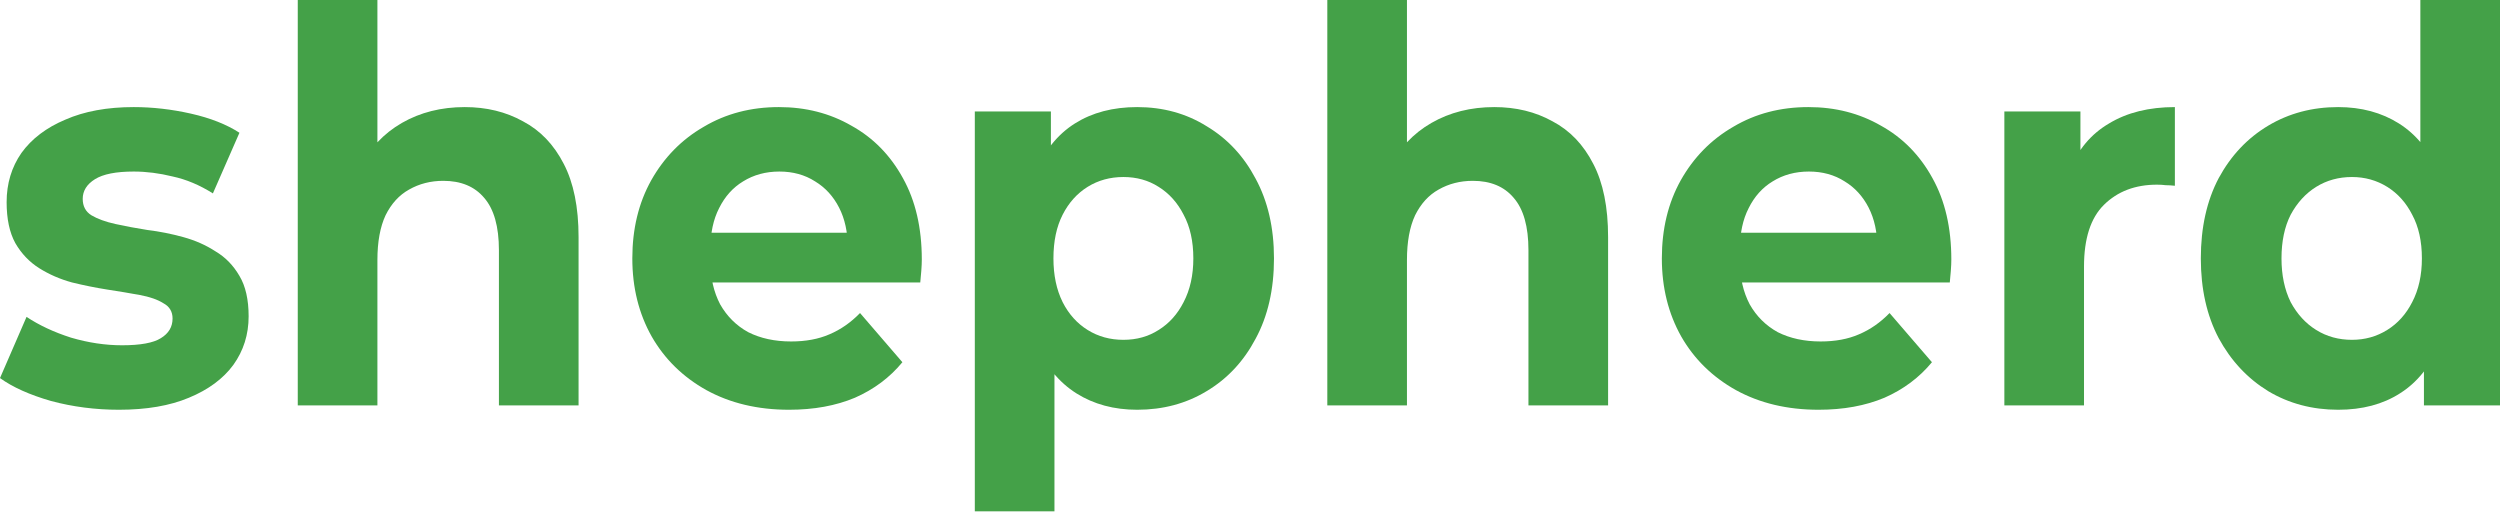
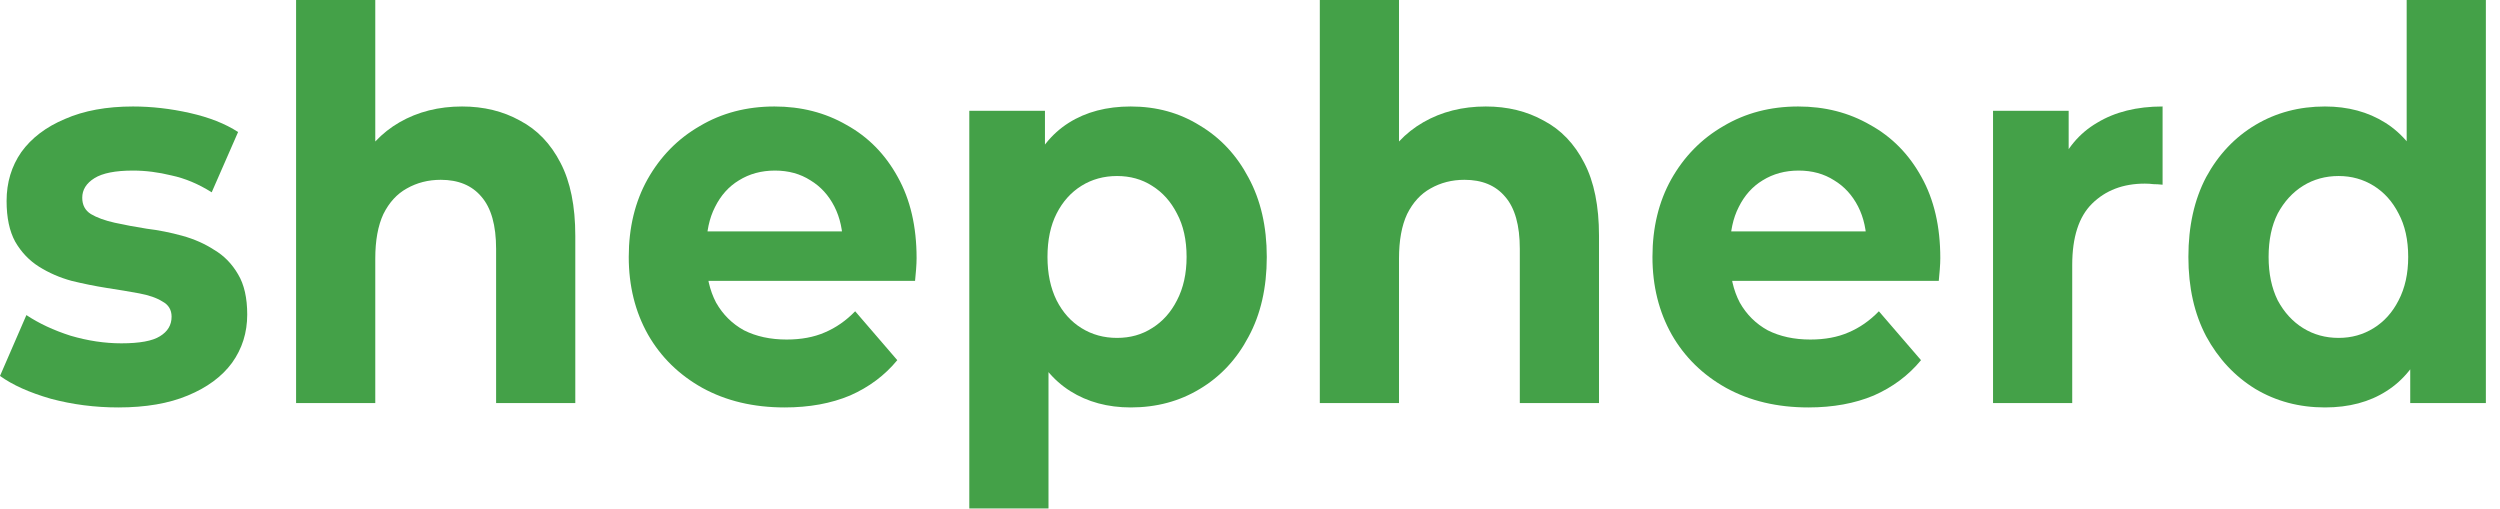
- <svg xmlns="http://www.w3.org/2000/svg" preserveAspectRatio="none" overflow="visible" style="display: block;" width="117.333" height="24" viewBox="0 0 117.333 24" fill="none">
-   <g id="Logo Text">
-     <path d="M5.583 19.231C4.481 19.231 3.418 19.094 2.396 18.82C1.39 18.53 0.591 18.171 0 17.744L1.246 14.872C1.837 15.265 2.532 15.59 3.331 15.846C4.145 16.085 4.944 16.205 5.727 16.205C6.589 16.205 7.196 16.094 7.548 15.872C7.915 15.65 8.099 15.342 8.099 14.949C8.099 14.624 7.955 14.385 7.667 14.231C7.396 14.06 7.029 13.932 6.565 13.846C6.102 13.761 5.591 13.675 5.032 13.59C4.489 13.504 3.938 13.393 3.378 13.256C2.819 13.103 2.308 12.88 1.845 12.59C1.382 12.299 1.006 11.906 0.719 11.41C0.447 10.915 0.311 10.274 0.311 9.487C0.311 8.615 0.543 7.846 1.006 7.179C1.486 6.513 2.172 5.991 3.067 5.615C3.962 5.222 5.032 5.026 6.278 5.026C7.156 5.026 8.051 5.128 8.961 5.333C9.872 5.538 10.631 5.838 11.238 6.231L9.992 9.077C9.369 8.684 8.738 8.419 8.099 8.282C7.476 8.128 6.869 8.051 6.278 8.051C5.447 8.051 4.84 8.171 4.457 8.41C4.073 8.65 3.882 8.957 3.882 9.333C3.882 9.675 4.017 9.932 4.289 10.103C4.577 10.274 4.952 10.41 5.415 10.513C5.878 10.615 6.382 10.709 6.925 10.795C7.484 10.863 8.043 10.974 8.602 11.128C9.161 11.282 9.664 11.504 10.111 11.795C10.575 12.068 10.95 12.453 11.238 12.949C11.525 13.427 11.669 14.06 11.669 14.846C11.669 15.701 11.429 16.462 10.95 17.128C10.471 17.778 9.776 18.291 8.866 18.667C7.971 19.043 6.877 19.231 5.583 19.231Z" fill="#44A148" />
-     <path d="M21.81 5.026C22.833 5.026 23.743 5.248 24.542 5.692C25.357 6.12 25.995 6.786 26.459 7.692C26.922 8.581 27.154 9.726 27.154 11.128V19.026H23.416V11.744C23.416 10.633 23.184 9.812 22.721 9.282C22.274 8.752 21.635 8.487 20.804 8.487C20.213 8.487 19.678 8.624 19.199 8.897C18.735 9.154 18.368 9.556 18.096 10.103C17.841 10.65 17.713 11.35 17.713 12.205V19.026H13.975V0H17.713V9.051L16.874 7.897C17.338 6.974 18.001 6.265 18.863 5.769C19.726 5.274 20.708 5.026 21.81 5.026Z" fill="#44A148" />
-     <path d="M37.033 19.231C35.563 19.231 34.27 18.923 33.151 18.308C32.049 17.692 31.195 16.855 30.587 15.795C29.98 14.718 29.677 13.496 29.677 12.128C29.677 10.744 29.973 9.521 30.564 8.462C31.171 7.385 31.993 6.547 33.032 5.949C34.07 5.333 35.244 5.026 36.554 5.026C37.816 5.026 38.95 5.316 39.956 5.897C40.979 6.462 41.785 7.282 42.376 8.359C42.967 9.419 43.263 10.692 43.263 12.18C43.263 12.333 43.255 12.513 43.239 12.718C43.223 12.906 43.207 13.085 43.191 13.256H32.72V10.923H41.226L39.788 11.615C39.788 10.897 39.653 10.274 39.381 9.744C39.11 9.214 38.734 8.803 38.255 8.513C37.776 8.205 37.217 8.051 36.578 8.051C35.939 8.051 35.372 8.205 34.877 8.513C34.397 8.803 34.022 9.222 33.75 9.769C33.479 10.299 33.343 10.932 33.343 11.667V12.282C33.343 13.034 33.495 13.701 33.798 14.282C34.118 14.846 34.557 15.282 35.116 15.59C35.691 15.88 36.362 16.026 37.129 16.026C37.816 16.026 38.415 15.915 38.926 15.692C39.453 15.47 39.932 15.137 40.364 14.692L42.352 17C41.761 17.718 41.019 18.273 40.124 18.667C39.229 19.043 38.199 19.231 37.033 19.231Z" fill="#44A148" />
-     <path d="M53.371 19.231C52.285 19.231 51.334 18.974 50.52 18.462C49.705 17.949 49.066 17.171 48.603 16.128C48.156 15.068 47.932 13.735 47.932 12.128C47.932 10.504 48.148 9.171 48.579 8.128C49.01 7.085 49.633 6.308 50.448 5.795C51.262 5.282 52.237 5.026 53.371 5.026C54.585 5.026 55.671 5.325 56.63 5.923C57.604 6.504 58.371 7.325 58.93 8.385C59.505 9.444 59.792 10.692 59.792 12.128C59.792 13.581 59.505 14.838 58.93 15.897C58.371 16.957 57.604 17.778 56.63 18.359C55.671 18.94 54.585 19.231 53.371 19.231ZM45.751 24V5.231H49.322V8.051L49.25 12.154L49.489 16.231V24H45.751ZM52.724 15.949C53.347 15.949 53.898 15.795 54.377 15.487C54.873 15.18 55.264 14.744 55.551 14.18C55.855 13.598 56.007 12.915 56.007 12.128C56.007 11.325 55.855 10.641 55.551 10.077C55.264 9.513 54.873 9.077 54.377 8.769C53.898 8.462 53.347 8.308 52.724 8.308C52.101 8.308 51.542 8.462 51.047 8.769C50.552 9.077 50.16 9.513 49.873 10.077C49.585 10.641 49.441 11.325 49.441 12.128C49.441 12.915 49.585 13.598 49.873 14.18C50.16 14.744 50.552 15.18 51.047 15.487C51.542 15.795 52.101 15.949 52.724 15.949Z" fill="#44A148" />
-     <path d="M70.13 5.026C71.152 5.026 72.063 5.248 72.861 5.692C73.676 6.12 74.315 6.786 74.778 7.692C75.242 8.581 75.473 9.726 75.473 11.128V19.026H71.735V11.744C71.735 10.633 71.504 9.812 71.04 9.282C70.593 8.752 69.954 8.487 69.124 8.487C68.532 8.487 67.997 8.624 67.518 8.897C67.055 9.154 66.688 9.556 66.416 10.103C66.16 10.65 66.033 11.35 66.033 12.205V19.026H62.295V0H66.033V9.051L65.194 7.897C65.657 6.974 66.32 6.265 67.183 5.769C68.045 5.274 69.028 5.026 70.13 5.026Z" fill="#44A148" />
-     <path d="M85.353 19.231C83.883 19.231 82.589 18.923 81.471 18.308C80.369 17.692 79.514 16.855 78.907 15.795C78.3 14.718 77.996 13.496 77.996 12.128C77.996 10.744 78.292 9.521 78.883 8.462C79.49 7.385 80.313 6.547 81.351 5.949C82.389 5.333 83.563 5.026 84.873 5.026C86.135 5.026 87.269 5.316 88.276 5.897C89.298 6.462 90.105 7.282 90.696 8.359C91.287 9.419 91.582 10.692 91.582 12.18C91.582 12.333 91.574 12.513 91.558 12.718C91.542 12.906 91.526 13.085 91.51 13.256H81.04V10.923H89.546L88.108 11.615C88.108 10.897 87.972 10.274 87.701 9.744C87.429 9.214 87.054 8.803 86.575 8.513C86.095 8.205 85.536 8.051 84.897 8.051C84.258 8.051 83.691 8.205 83.196 8.513C82.717 8.803 82.341 9.222 82.07 9.769C81.798 10.299 81.662 10.932 81.662 11.667V12.282C81.662 13.034 81.814 13.701 82.118 14.282C82.437 14.846 82.877 15.282 83.436 15.59C84.011 15.88 84.682 16.026 85.448 16.026C86.135 16.026 86.734 15.915 87.245 15.692C87.773 15.47 88.252 15.137 88.683 14.692L90.672 17C90.081 17.718 89.338 18.273 88.444 18.667C87.549 19.043 86.519 19.231 85.353 19.231Z" fill="#44A148" />
-     <path d="M94.071 19.026V5.231H97.641V9.128L97.138 8C97.521 7.026 98.136 6.291 98.983 5.795C99.829 5.282 100.86 5.026 102.074 5.026V8.718C101.914 8.701 101.77 8.692 101.643 8.692C101.515 8.675 101.379 8.667 101.235 8.667C100.213 8.667 99.382 8.983 98.743 9.615C98.12 10.231 97.809 11.197 97.809 12.513V19.026H94.071Z" fill="#44A148" />
-     <path d="M109.738 19.231C108.524 19.231 107.43 18.94 106.455 18.359C105.481 17.761 104.706 16.932 104.131 15.872C103.572 14.812 103.292 13.564 103.292 12.128C103.292 10.675 103.572 9.419 104.131 8.359C104.706 7.299 105.481 6.479 106.455 5.897C107.43 5.316 108.524 5.026 109.738 5.026C110.824 5.026 111.774 5.282 112.589 5.795C113.404 6.308 114.035 7.085 114.482 8.128C114.929 9.171 115.153 10.504 115.153 12.128C115.153 13.735 114.937 15.068 114.506 16.128C114.075 17.171 113.452 17.949 112.637 18.462C111.838 18.974 110.872 19.231 109.738 19.231ZM110.385 15.949C110.992 15.949 111.543 15.795 112.038 15.487C112.533 15.18 112.925 14.744 113.212 14.18C113.516 13.598 113.667 12.915 113.667 12.128C113.667 11.325 113.516 10.641 113.212 10.077C112.925 9.513 112.533 9.077 112.038 8.769C111.543 8.462 110.992 8.308 110.385 8.308C109.762 8.308 109.203 8.462 108.707 8.769C108.212 9.077 107.813 9.513 107.509 10.077C107.222 10.641 107.078 11.325 107.078 12.128C107.078 12.915 107.222 13.598 107.509 14.18C107.813 14.744 108.212 15.18 108.707 15.487C109.203 15.795 109.762 15.949 110.385 15.949ZM113.763 19.026V16.205L113.835 12.103L113.595 8.026V0H117.333V19.026H113.763Z" fill="#44A148" />
-   </g>
+ <svg xmlns="http://www.w3.org/2000/svg" width="118" height="24" viewBox="0 0 118 24" fill="none">
+   <path d="M5.583 19.231C4.481 19.231 3.418 19.094 2.396 18.82C1.39 18.53 0.591 18.171 0 17.744L1.246 14.872C1.837 15.265 2.532 15.59 3.331 15.846C4.145 16.085 4.944 16.205 5.727 16.205C6.589 16.205 7.196 16.094 7.548 15.872C7.915 15.65 8.099 15.342 8.099 14.949C8.099 14.624 7.955 14.385 7.667 14.231C7.396 14.06 7.029 13.932 6.565 13.846C6.102 13.761 5.591 13.675 5.032 13.59C4.489 13.504 3.938 13.393 3.378 13.256C2.819 13.103 2.308 12.88 1.845 12.59C1.382 12.299 1.006 11.906 0.719 11.41C0.447 10.915 0.311 10.274 0.311 9.487C0.311 8.615 0.543 7.846 1.006 7.179C1.486 6.513 2.172 5.991 3.067 5.615C3.962 5.222 5.032 5.026 6.278 5.026C7.156 5.026 8.051 5.128 8.961 5.333C9.872 5.538 10.631 5.838 11.238 6.231L9.992 9.077C9.369 8.684 8.738 8.419 8.099 8.282C7.476 8.128 6.869 8.051 6.278 8.051C5.447 8.051 4.84 8.171 4.457 8.41C4.073 8.65 3.882 8.957 3.882 9.333C3.882 9.675 4.017 9.932 4.289 10.103C4.577 10.274 4.952 10.41 5.415 10.513C5.878 10.615 6.382 10.709 6.925 10.795C7.484 10.863 8.043 10.974 8.602 11.128C9.161 11.282 9.664 11.504 10.111 11.795C10.575 12.068 10.95 12.453 11.238 12.949C11.525 13.427 11.669 14.06 11.669 14.846C11.669 15.701 11.429 16.462 10.95 17.128C10.471 17.778 9.776 18.291 8.866 18.667C7.971 19.043 6.877 19.231 5.583 19.231Z" fill="#44A148" />
+   <path d="M21.81 5.026C22.833 5.026 23.743 5.248 24.542 5.692C25.357 6.12 25.995 6.786 26.459 7.692C26.922 8.581 27.154 9.726 27.154 11.128V19.026H23.416V11.744C23.416 10.633 23.184 9.812 22.721 9.282C22.274 8.752 21.635 8.487 20.804 8.487C20.213 8.487 19.678 8.624 19.199 8.897C18.735 9.154 18.368 9.556 18.096 10.103C17.841 10.65 17.713 11.35 17.713 12.205V19.026H13.975V0H17.713V9.051L16.874 7.897C17.338 6.974 18.001 6.265 18.863 5.769C19.726 5.274 20.708 5.026 21.81 5.026Z" fill="#44A148" />
+   <path d="M37.033 19.231C35.563 19.231 34.27 18.923 33.151 18.308C32.049 17.692 31.195 16.855 30.587 15.795C29.98 14.718 29.677 13.496 29.677 12.128C29.677 10.744 29.973 9.521 30.564 8.462C31.171 7.385 31.993 6.547 33.032 5.949C34.07 5.333 35.244 5.026 36.554 5.026C37.816 5.026 38.95 5.316 39.956 5.897C40.979 6.462 41.785 7.282 42.376 8.359C42.967 9.419 43.263 10.692 43.263 12.18C43.263 12.333 43.255 12.513 43.239 12.718C43.223 12.906 43.207 13.085 43.191 13.256H32.72V10.923H41.226L39.788 11.615C39.788 10.897 39.653 10.274 39.381 9.744C39.11 9.214 38.734 8.803 38.255 8.513C37.776 8.205 37.217 8.051 36.578 8.051C35.939 8.051 35.372 8.205 34.877 8.513C34.397 8.803 34.022 9.222 33.75 9.769C33.479 10.299 33.343 10.932 33.343 11.667V12.282C33.343 13.034 33.495 13.701 33.798 14.282C34.118 14.846 34.557 15.282 35.116 15.59C35.691 15.88 36.362 16.026 37.129 16.026C37.816 16.026 38.415 15.915 38.926 15.692C39.453 15.47 39.932 15.137 40.364 14.692L42.352 17C41.761 17.718 41.019 18.273 40.124 18.667C39.229 19.043 38.199 19.231 37.033 19.231Z" fill="#44A148" />
+   <path d="M53.371 19.231C52.285 19.231 51.334 18.974 50.52 18.462C49.705 17.949 49.066 17.171 48.603 16.128C48.156 15.068 47.932 13.735 47.932 12.128C47.932 10.504 48.148 9.171 48.579 8.128C49.01 7.085 49.633 6.308 50.448 5.795C51.262 5.282 52.237 5.026 53.371 5.026C54.585 5.026 55.671 5.325 56.63 5.923C57.604 6.504 58.371 7.325 58.93 8.385C59.505 9.444 59.792 10.692 59.792 12.128C59.792 13.581 59.505 14.838 58.93 15.897C58.371 16.957 57.604 17.778 56.63 18.359C55.671 18.94 54.585 19.231 53.371 19.231ZM45.751 24V5.231H49.322V8.051L49.25 12.154L49.489 16.231V24H45.751ZM52.724 15.949C53.347 15.949 53.898 15.795 54.377 15.487C54.873 15.18 55.264 14.744 55.551 14.18C55.855 13.598 56.007 12.915 56.007 12.128C56.007 11.325 55.855 10.641 55.551 10.077C55.264 9.513 54.873 9.077 54.377 8.769C53.898 8.462 53.347 8.308 52.724 8.308C52.101 8.308 51.542 8.462 51.047 8.769C50.552 9.077 50.16 9.513 49.873 10.077C49.585 10.641 49.441 11.325 49.441 12.128C49.441 12.915 49.585 13.598 49.873 14.18C50.16 14.744 50.552 15.18 51.047 15.487C51.542 15.795 52.101 15.949 52.724 15.949Z" fill="#44A148" />
+   <path d="M70.13 5.026C71.152 5.026 72.063 5.248 72.861 5.692C73.676 6.12 74.315 6.786 74.778 7.692C75.242 8.581 75.473 9.726 75.473 11.128V19.026H71.735V11.744C71.735 10.633 71.504 9.812 71.04 9.282C70.593 8.752 69.954 8.487 69.124 8.487C68.532 8.487 67.997 8.624 67.518 8.897C67.055 9.154 66.688 9.556 66.416 10.103C66.16 10.65 66.033 11.35 66.033 12.205V19.026H62.295V0H66.033V9.051L65.194 7.897C65.657 6.974 66.32 6.265 67.183 5.769C68.045 5.274 69.028 5.026 70.13 5.026Z" fill="#44A148" />
+   <path d="M85.353 19.231C83.883 19.231 82.589 18.923 81.471 18.308C80.369 17.692 79.514 16.855 78.907 15.795C78.3 14.718 77.996 13.496 77.996 12.128C77.996 10.744 78.292 9.521 78.883 8.462C79.49 7.385 80.313 6.547 81.351 5.949C82.389 5.333 83.563 5.026 84.873 5.026C86.135 5.026 87.269 5.316 88.276 5.897C89.298 6.462 90.105 7.282 90.696 8.359C91.287 9.419 91.582 10.692 91.582 12.18C91.582 12.333 91.574 12.513 91.558 12.718C91.542 12.906 91.526 13.085 91.51 13.256H81.04V10.923H89.546L88.108 11.615C88.108 10.897 87.972 10.274 87.701 9.744C87.429 9.214 87.054 8.803 86.575 8.513C86.095 8.205 85.536 8.051 84.897 8.051C84.258 8.051 83.691 8.205 83.196 8.513C82.717 8.803 82.341 9.222 82.07 9.769C81.798 10.299 81.662 10.932 81.662 11.667V12.282C81.662 13.034 81.814 13.701 82.118 14.282C82.437 14.846 82.877 15.282 83.436 15.59C84.011 15.88 84.682 16.026 85.448 16.026C86.135 16.026 86.734 15.915 87.245 15.692C87.773 15.47 88.252 15.137 88.683 14.692L90.672 17C90.081 17.718 89.338 18.273 88.444 18.667C87.549 19.043 86.519 19.231 85.353 19.231Z" fill="#44A148" />
+   <path d="M94.071 19.026V5.231H97.641V9.128L97.138 8C97.521 7.026 98.136 6.291 98.983 5.795C99.829 5.282 100.86 5.026 102.074 5.026V8.718C101.914 8.701 101.77 8.692 101.643 8.692C101.515 8.675 101.379 8.667 101.235 8.667C100.213 8.667 99.382 8.983 98.743 9.615C98.12 10.231 97.809 11.197 97.809 12.513V19.026H94.071Z" fill="#44A148" />
+   <path d="M109.738 19.231C108.524 19.231 107.43 18.94 106.455 18.359C105.481 17.761 104.706 16.932 104.131 15.872C103.572 14.812 103.292 13.564 103.292 12.128C103.292 10.675 103.572 9.419 104.131 8.359C104.706 7.299 105.481 6.479 106.455 5.897C107.43 5.316 108.524 5.026 109.738 5.026C110.824 5.026 111.774 5.282 112.589 5.795C113.404 6.308 114.035 7.085 114.482 8.128C114.929 9.171 115.153 10.504 115.153 12.128C115.153 13.735 114.937 15.068 114.506 16.128C114.075 17.171 113.452 17.949 112.637 18.462C111.838 18.974 110.872 19.231 109.738 19.231ZM110.385 15.949C110.992 15.949 111.543 15.795 112.038 15.487C112.533 15.18 112.925 14.744 113.212 14.18C113.516 13.598 113.667 12.915 113.667 12.128C113.667 11.325 113.516 10.641 113.212 10.077C112.925 9.513 112.533 9.077 112.038 8.769C111.543 8.462 110.992 8.308 110.385 8.308C109.762 8.308 109.203 8.462 108.707 8.769C108.212 9.077 107.813 9.513 107.509 10.077C107.222 10.641 107.078 11.325 107.078 12.128C107.078 12.915 107.222 13.598 107.509 14.18C107.813 14.744 108.212 15.18 108.707 15.487C109.203 15.795 109.762 15.949 110.385 15.949ZM113.763 19.026V16.205L113.835 12.103L113.595 8.026V0H117.333V19.026H113.763Z" fill="#44A148" />
</svg>
